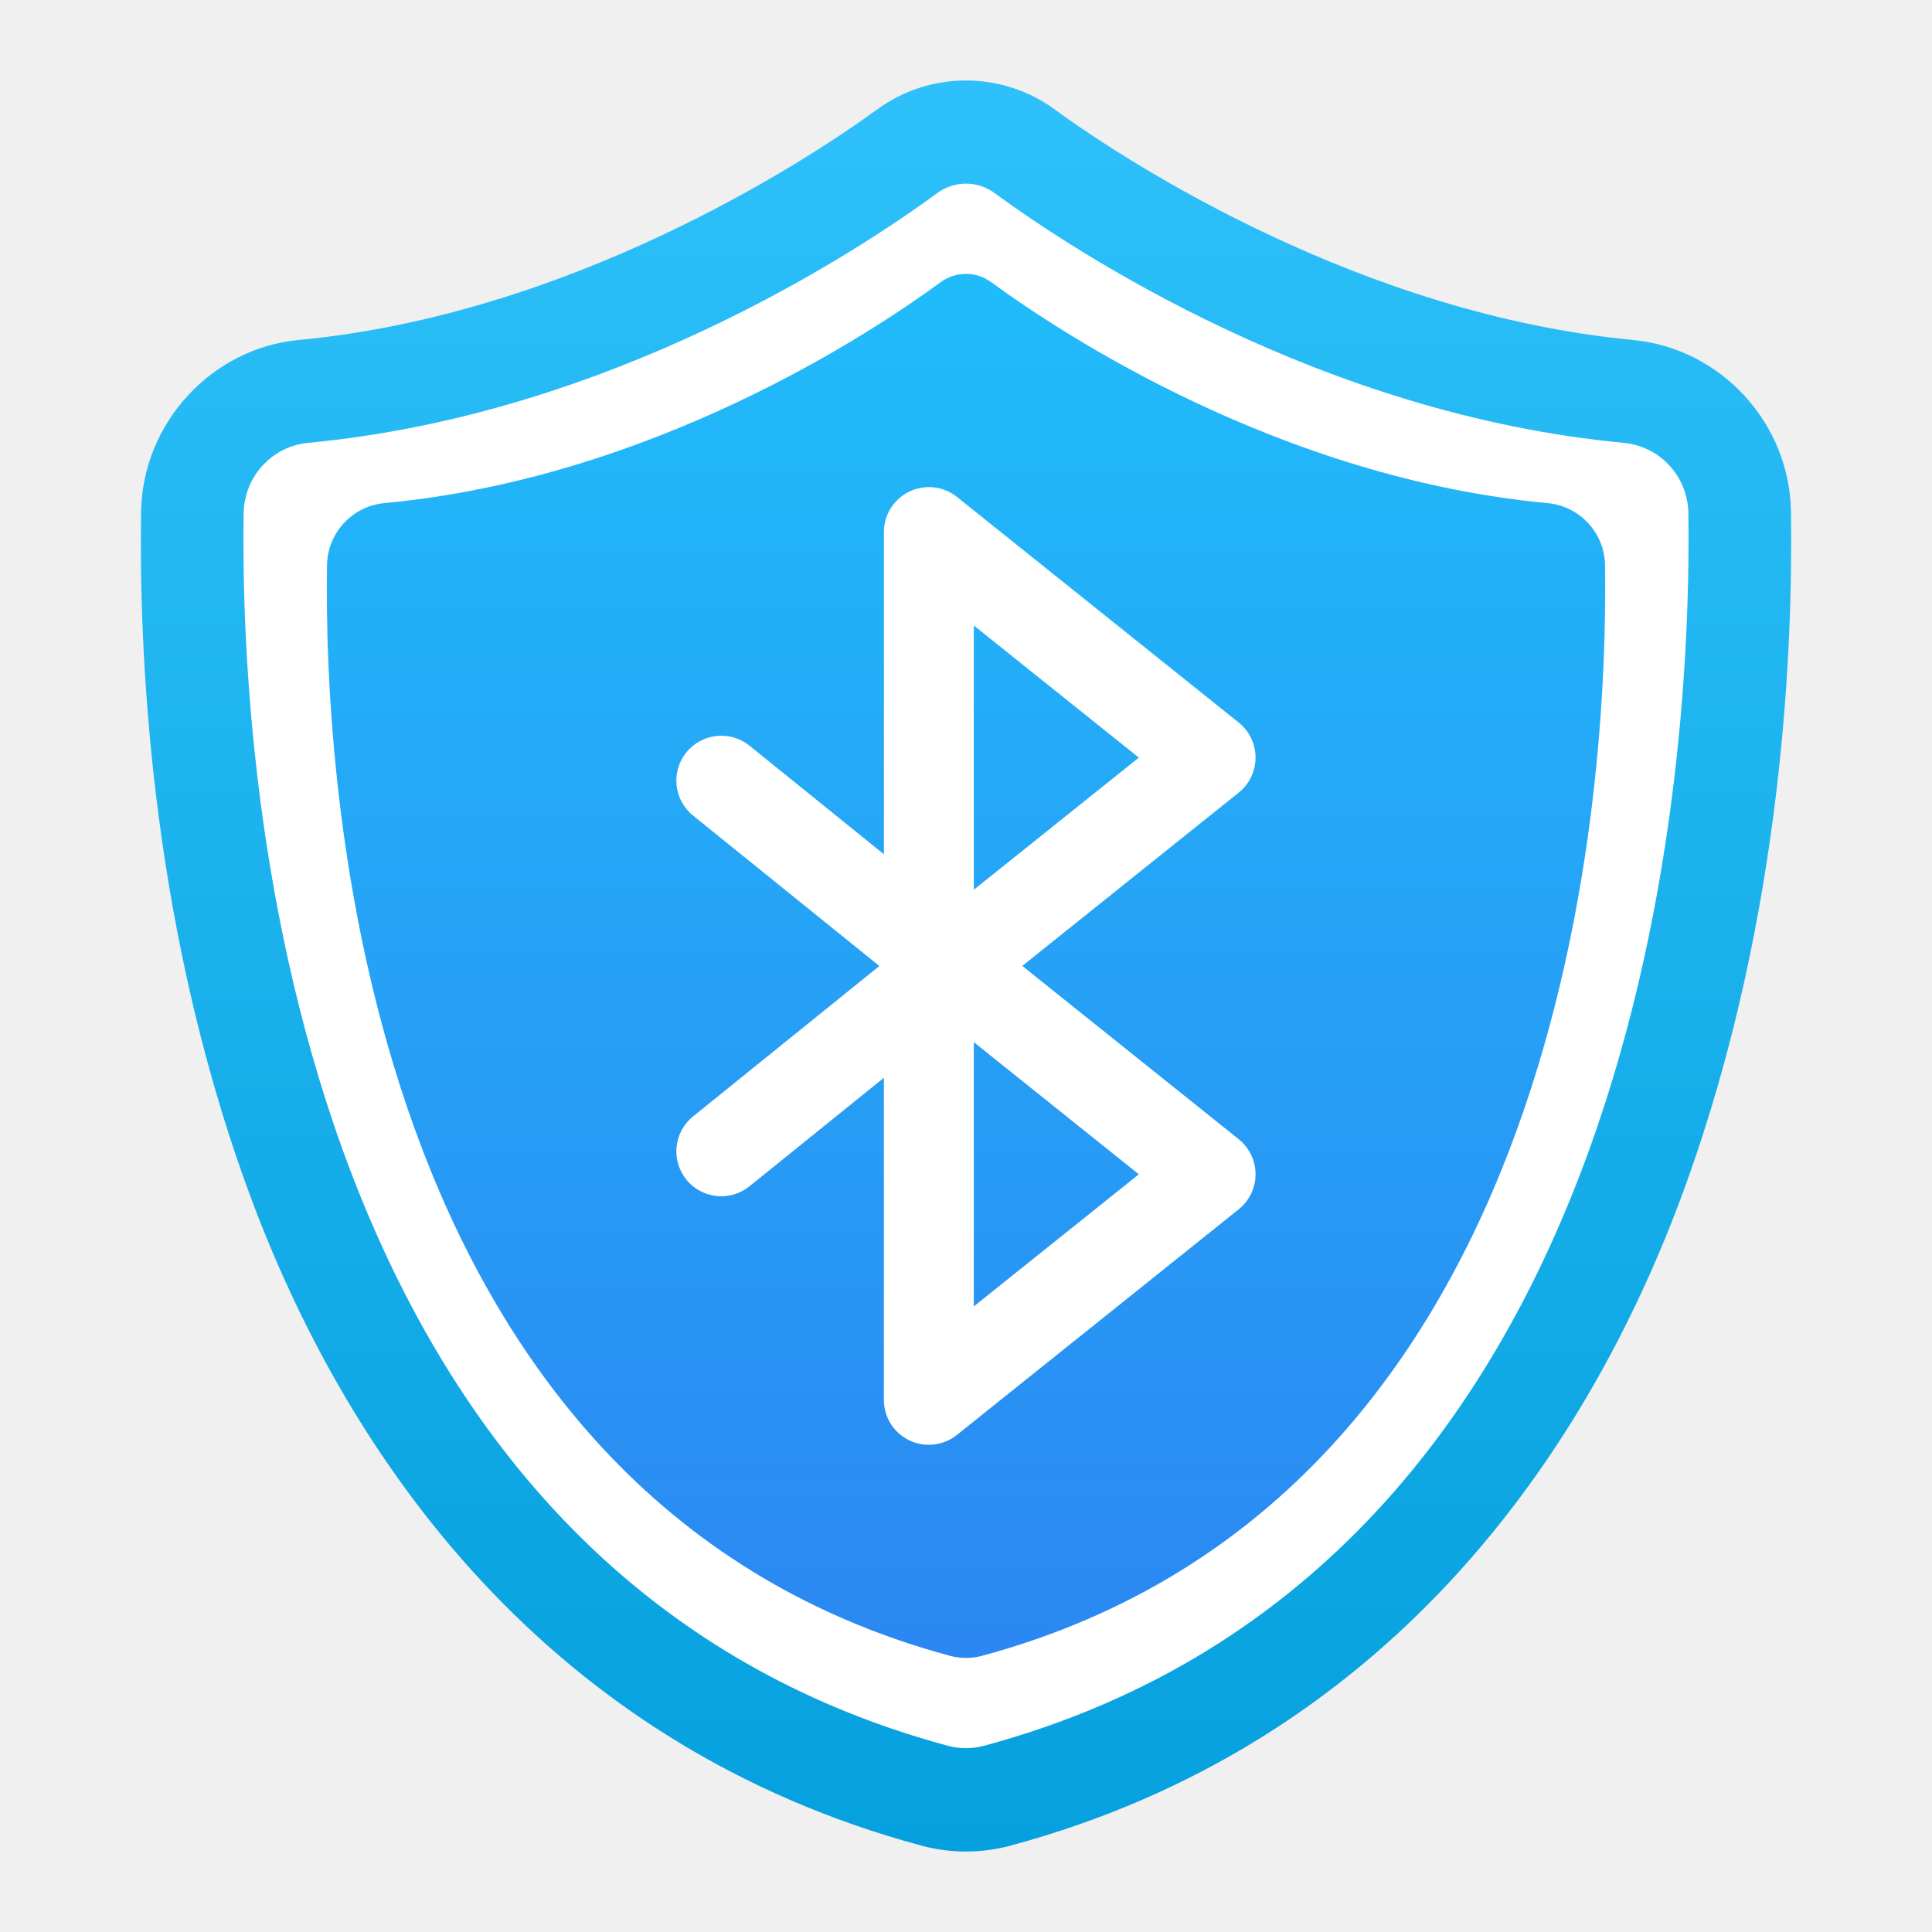
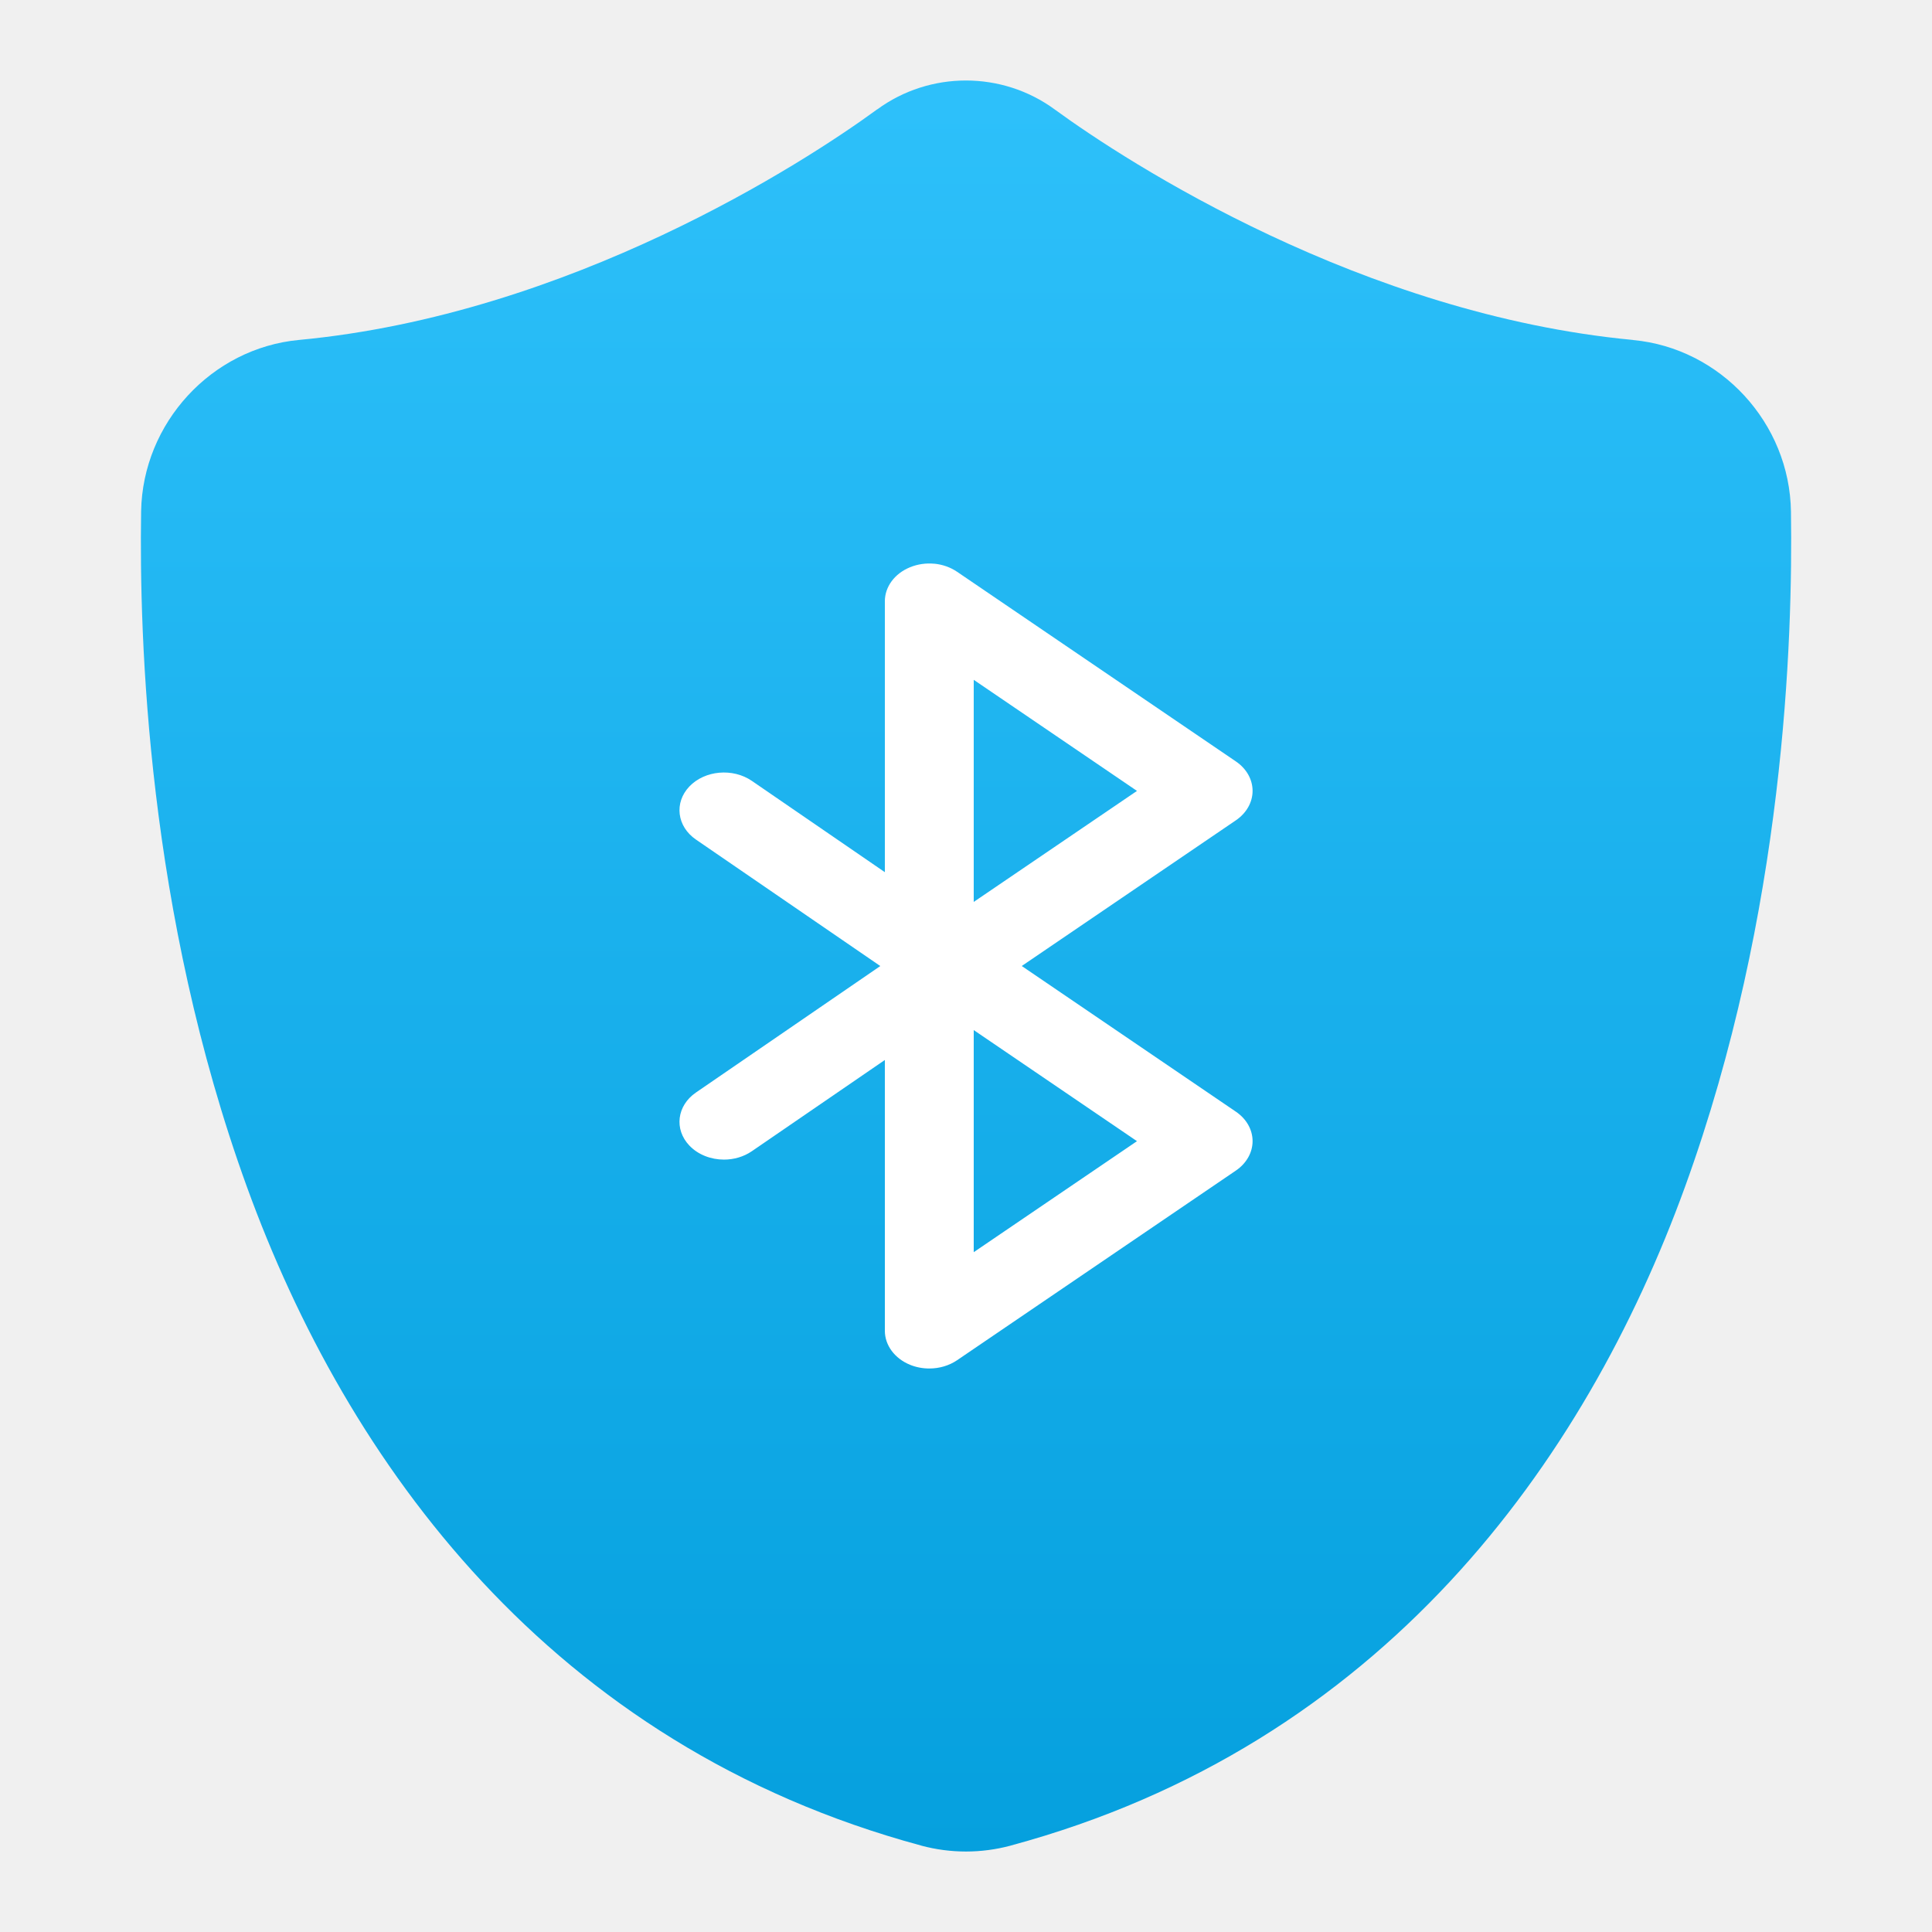
<svg xmlns="http://www.w3.org/2000/svg" xmlns:xlink="http://www.w3.org/1999/xlink" height="48" width="48" version="1.1" id="svg19">
  <defs id="defs23">
    <linearGradient id="linearGradient897">
      <stop style="stop-color:#05a0de;stop-opacity:1" offset="0" id="stop893" />
      <stop style="stop-color:#2dc0fa;stop-opacity:1" offset="1" id="stop895" />
    </linearGradient>
    <linearGradient gradientTransform="translate(-419,-506.7111)" gradientUnits="userSpaceOnUse" x2="425.21" y2="513.95" x1="395.91" y1="525.26" id="a-3">
      <stop id="stop2-6" stop-color="#da4453" />
      <stop id="stop4-7" stop-color="#ff7336" offset="1" />
    </linearGradient>
    <linearGradient gradientUnits="userSpaceOnUse" x2="44" y2="33.75" x1="26.362" y1="44.09" id="b">
      <stop id="stop7" stop-color="#c0392b" />
      <stop id="stop9" stop-opacity="0" stop-color="#c0392b" offset="1" />
    </linearGradient>
    <linearGradient gradientUnits="userSpaceOnUse" x2="398.82" y2="528.52" x1="388.57" y1="519.85" id="c">
      <stop id="stop12" stop-color="#4d4d4d" />
      <stop id="stop14" stop-color="#31363b" offset="1" />
    </linearGradient>
    <linearGradient gradientUnits="userSpaceOnUse" x2="422.73" y2="537.95" x1="394.57" y1="509.8" id="d">
      <stop id="stop17" stop-color="#e5e7e8" />
      <stop id="stop19" stop-color="#dcdee0" offset="1" />
    </linearGradient>
    <linearGradient gradientTransform="matrix(0.70711,0.70711,-0.70711,0.70711,105.48,-635.29)" gradientUnits="userSpaceOnUse" x2="427.57" x1="389.57" id="e">
      <stop id="stop22" stop-color="#fcfcfc" />
      <stop id="stop24" stop-color="#eff0f1" offset="1" />
    </linearGradient>
    <linearGradient gradientTransform="translate(-444.7597,-516.3867)" x2="799.04" gradientUnits="userSpaceOnUse" y2="160.66" x1="771.7" y1="133.33" id="f" xlink:href="#d" />
    <linearGradient gradientTransform="matrix(0.49677,0,0,0.76923,-191.2566,-404.0266)" x2="0" gradientUnits="userSpaceOnUse" y2="528.8" y1="551.8" id="g">
      <stop id="stop28" stop-color="#c6cdd1" />
      <stop id="stop30" stop-color="#e0e5e7" offset="1" />
    </linearGradient>
    <linearGradient gradientTransform="matrix(0.61141,0,0,0.76923,-238.9066,-386.3366)" x2="0" gradientUnits="userSpaceOnUse" y2="505.8" y1="557.8" id="h">
      <stop id="stop33" stop-color="#42a603" />
      <stop id="stop35" stop-color="#78da06" offset="1" />
    </linearGradient>
    <linearGradient gradientTransform="matrix(1.5625 0 0 1.53847-227.95-292.82)" gradientUnits="userSpaceOnUse" x2="400.57" x1="398.57" id="i">
      <stop id="stop38" stop-color="#faae2a" />
      <stop id="stop40" stop-color="#ffc35a" offset="1" />
    </linearGradient>
    <linearGradient gradientTransform="matrix(1.5625,0,0,1.53847,-604.3966,-793.8766)" x2="400.57" gradientUnits="userSpaceOnUse" x1="398.57" id="j" xlink:href="#i" />
    <linearGradient gradientTransform="matrix(1.158063,0,0,1.438346,-439.4245,-734.1751)" gradientUnits="userSpaceOnUse" x2="390.65" y2="529.73" x1="410.5" y1="539.88" id="k">
      <stop id="stop44" stop-color="#bcfd93" />
      <stop id="stop46" stop-color="#fafff5" offset="1" />
    </linearGradient>
    <linearGradient gradientTransform="matrix(1,0,0,1.044059,7.999994,-1.176223)" gradientUnits="userSpaceOnUse" x2="34.19" y2="54.612" x1="14.187" y1="34.612" id="l">
      <stop id="stop49" stop-color="#383e51" />
      <stop id="stop51" stop-opacity="0" stop-color="#655c6f" offset="1" />
    </linearGradient>
    <linearGradient gradientTransform="matrix(0.61141,0,0,0.76923,-238.9066,-386.3366)" x2="0" gradientUnits="userSpaceOnUse" y2="505.8" y1="557.8" id="h-7">
      <stop id="stop33-5" stop-color="#42a603" />
      <stop id="stop35-3" stop-color="#78da06" offset="1" />
    </linearGradient>
    <linearGradient gradientTransform="matrix(0.49677,0,0,0.76923,-191.2566,-404.0266)" x2="0" gradientUnits="userSpaceOnUse" y2="528.8" y1="551.8" id="g-5">
      <stop id="stop28-6" stop-color="#c6cdd1" />
      <stop id="stop30-2" stop-color="#e0e5e7" offset="1" />
    </linearGradient>
    <linearGradient gradientTransform="matrix(1.5625,0,0,1.53847,-227.95,-292.82)" gradientUnits="userSpaceOnUse" x2="400.57" x1="398.57" id="i-9">
      <stop id="stop38-1" stop-color="#faae2a" />
      <stop id="stop40-2" stop-color="#ffc35a" offset="1" />
    </linearGradient>
    <linearGradient gradientTransform="matrix(1.5625,0,0,1.53847,-604.3966,-793.8766)" x2="400.57" gradientUnits="userSpaceOnUse" x1="398.57" id="j-7" xlink:href="#i-9" />
    <linearGradient gradientTransform="matrix(1.5625,0,0,1.53847,-227.95,-292.82)" gradientUnits="userSpaceOnUse" x2="400.57" x1="398.57" id="linearGradient1040">
      <stop id="stop1036" stop-color="#faae2a" />
      <stop id="stop1038" stop-color="#ffc35a" offset="1" />
    </linearGradient>
    <linearGradient gradientTransform="matrix(0.61141,0,0,0.8031214,-229.65,-403.2224)" x2="0" gradientUnits="userSpaceOnUse" y2="505.8" y1="557.8" id="h-7-6">
      <stop id="stop33-5-1" stop-color="#42a603" />
      <stop id="stop35-3-8" stop-color="#78da06" offset="1" />
    </linearGradient>
    <linearGradient gradientTransform="matrix(0.49677,0,0,0.8031214,-182,-421.6918)" x2="0" gradientUnits="userSpaceOnUse" y2="528.8" y1="551.8" id="g-5-7">
      <stop id="stop28-6-9" stop-color="#c6cdd1" />
      <stop id="stop30-2-2" stop-color="#e0e5e7" offset="1" />
    </linearGradient>
    <linearGradient gradientTransform="matrix(1.5625,0,0,1.53847,-227.95,-292.82)" gradientUnits="userSpaceOnUse" x2="400.57" x1="398.57" id="i-9-0">
      <stop id="stop38-1-2" stop-color="#faae2a" />
      <stop id="stop40-2-3" stop-color="#ffc35a" offset="1" />
    </linearGradient>
    <linearGradient gradientTransform="matrix(1.5625,0,0,1.606253,-595.14,-828.7182)" x2="400.57" gradientUnits="userSpaceOnUse" x1="398.57" id="j-7-7" xlink:href="#i-9-0" />
    <linearGradient gradientTransform="matrix(1.5625,0,0,1.53847,-227.95,-292.82)" gradientUnits="userSpaceOnUse" x2="400.57" x1="398.57" id="linearGradient1181">
      <stop id="stop1177" stop-color="#faae2a" />
      <stop id="stop1179" stop-color="#ffc35a" offset="1" />
    </linearGradient>
    <linearGradient xlink:href="#linearGradient4793" id="linearGradient2100" x1="24" y1="46" x2="23.179" y2="14.593" gradientUnits="userSpaceOnUse" gradientTransform="matrix(1,0,0,0.9980976,-41.62987,-1.174677)" />
    <linearGradient id="linearGradient4793">
      <stop style="stop-color:#54b60f;stop-opacity:1" offset="0" id="stop4795" />
      <stop style="stop-color:#92dc41;stop-opacity:1" offset="1" id="stop4797" />
    </linearGradient>
    <linearGradient xlink:href="#linearGradient897" id="linearGradient899" x1="24.044" y1="46.09" x2="24.044" y2="2.524" gradientUnits="userSpaceOnUse" />
-     <linearGradient xlink:href="#a" id="linearGradient907" x1="24.321" y1="41.358" x2="24.321" y2="6.91" gradientUnits="userSpaceOnUse" />
    <linearGradient gradientTransform="translate(-0.2932556,0.3252683)" xlink:href="#b-3" id="linearGradient925" x1="24.394" y1="46.03" x2="24.574" y2="1.447" gradientUnits="userSpaceOnUse" />
    <linearGradient id="b-3" gradientUnits="userSpaceOnUse" x1="399.994" x2="399.994" y1="545.139" y2="518.139">
      <stop offset="0" stop-color="#197ff1" id="stop7-6" />
      <stop offset="1" stop-color="#21c6fb" id="stop9-7" />
    </linearGradient>
    <linearGradient y2="12.946" y1="364.757" x2="183.327" x1="197.886" gradientUnits="userSpaceOnUse" id="a-6">
      <stop id="stop2-7" stop-color="#197cf1" offset="0" />
      <stop id="stop4-5" stop-color="#20bcfa" offset="1" />
    </linearGradient>
  </defs>
  <linearGradient id="a" gradientUnits="userSpaceOnUse" x1="197.886" x2="183.327" y1="364.757" y2="12.946">
    <stop offset="0" stop-color="#197cf1" id="stop2" style="stop-color:#2b87f2;stop-opacity:1" />
    <stop offset="1" stop-color="#20bcfa" id="stop4" />
  </linearGradient>
-   <g id="g953">
-     <g transform="matrix(1.003178,0,0,1.001905,25.70102,5.977696)" style="display:inline" id="layer2" />
-     <g transform="matrix(1.003178,0,0,1.001905,25.70102,5.977696)" style="display:inline" id="layer1" />
-     <path id="path983" d="m 23.998,2 c -0.776,0 -1.551,0.24 -2.205,0.719 V 2.717 C 19.979,4.045 14.156,7.813 7.426,8.446 5.256,8.65 3.544,10.508 3.506,12.704 v 0.002 0.004 c -0.048,3.155 0.147,9.942 2.629,16.779 2.481,6.836 7.525,13.872 16.753,16.364 l 0.002,0.002 h 0.002 c 0.725,0.194 1.488,0.194 2.213,0 h 0.002 l 0.002,-0.002 c 9.228,-2.49 14.271,-9.525 16.753,-16.362 2.481,-6.835 2.68,-13.621 2.634,-16.775 -0.029,-2.21 -1.752,-4.066 -3.922,-4.268 l -0.003,-0.002 C 33.845,7.811 28.029,4.052 26.204,2.719 25.551,2.24 24.774,2 23.998,2 Z" style="color:#000000;font-style:normal;font-variant:normal;font-weight:normal;font-stretch:normal;font-size:medium;line-height:normal;font-family:sans-serif;font-variant-ligatures:normal;font-variant-position:normal;font-variant-caps:normal;font-variant-numeric:normal;font-variant-alternates:normal;font-feature-settings:normal;text-indent:0;text-align:start;text-decoration:none;text-decoration-line:none;text-decoration-style:solid;text-decoration-color:#000000;letter-spacing:normal;word-spacing:normal;text-transform:none;writing-mode:lr-tb;direction:ltr;text-orientation:mixed;dominant-baseline:auto;baseline-shift:baseline;text-anchor:start;white-space:normal;shape-padding:0;clip-rule:nonzero;display:inline;overflow:visible;visibility:visible;opacity:1;isolation:auto;mix-blend-mode:normal;color-interpolation:sRGB;color-interpolation-filters:linearRGB;solid-color:#000000;solid-opacity:1;vector-effect:none;fill:url(#linearGradient899);fill-opacity:1;fill-rule:nonzero;stroke:none;stroke-width:5.114;stroke-linecap:butt;stroke-linejoin:miter;stroke-miterlimit:4;stroke-dasharray:none;stroke-dashoffset:0;stroke-opacity:1;color-rendering:auto;image-rendering:auto;shape-rendering:auto;text-rendering:auto;enable-background:accumulate" />
-     <path d="M 41.947,12.749 C 41.935,11.837 41.238,11.085 40.336,11.002 32.839,10.297 26.722,6.268 24.705,4.794 c -0.421,-0.309 -0.993,-0.309 -1.414,0 -2.013,1.474 -8.13,5.502 -15.627,6.207 -0.902,0.083 -1.595,0.836 -1.611,1.747 -0.091,5.946 0.859,26.133 17.494,30.625 0.295,0.079 0.607,0.079 0.902,0 16.635,-4.488 17.584,-24.679 17.498,-30.625 z" id="path977" style="fill:#ffffff;fill-opacity:1;stroke-width:0.376" />
-     <g transform="matrix(0.8784832,0,0,0.8851021,2.976294,2.675859)" style="display:inline" id="layer2-3" />
-     <g transform="matrix(0.8784832,0,0,0.8851021,2.976294,2.675859)" style="display:inline" id="layer1-6" />
-     <path style="fill:url(#linearGradient907);fill-opacity:1;stroke-width:0.332" id="path1036" d="M 39.877,14.046 C 39.866,13.24 39.25,12.574 38.452,12.501 31.82,11.877 26.408,8.313 24.624,7.009 c -0.373,-0.273 -0.878,-0.273 -1.251,0 -1.781,1.304 -7.193,4.868 -13.824,5.491 -0.798,0.074 -1.411,0.739 -1.425,1.545 -0.08,5.26 0.76,23.119 15.476,27.093 0.261,0.07 0.537,0.07 0.798,0 C 39.114,37.168 39.953,19.306 39.877,14.046 Z" />
-     <path id="path9" d="m 23.205,12.109 c -0.205,-0.023 -0.417,0.01 -0.611,0.103 -0.387,0.186 -0.633,0.577 -0.633,1.005 v 8.007 l -3.339,-2.697 c -0.479,-0.387 -1.182,-0.313 -1.57,0.166 -0.388,0.479 -0.314,1.182 0.166,1.569 l 4.63,3.738 -4.63,3.738 c -0.479,0.387 -0.553,1.089 -0.166,1.568 0.221,0.273 0.544,0.415 0.869,0.415 0.247,0 0.494,-0.082 0.7,-0.249 l 3.339,-2.695 v 8.004 c 0,0.429 0.246,0.82 0.633,1.005 0.154,0.074 0.32,0.109 0.484,0.109 0.249,10e-7 0.496,-0.083 0.697,-0.245 l 7.002,-5.606 c 0.264,-0.212 0.418,-0.531 0.418,-0.87 0,-0.338 -0.154,-0.658 -0.418,-0.87 l -5.378,-4.306 5.378,-4.306 c 0.264,-0.212 0.418,-0.531 0.418,-0.87 0,-0.338 -0.154,-0.658 -0.418,-0.87 L 23.776,12.347 C 23.608,12.213 23.41,12.132 23.205,12.109 Z m 0.989,3.431 4.1,3.283 -4.1,3.282 z m 0,10.352 4.1,3.283 -4.1,3.282 z" style="fill:#ffffff;fill-opacity:1;stroke-width:0.098" />
-   </g>
+   <g id="layer2" style="display:inline" transform="matrix(1.003178,0,0,1.001905,25.70102,5.977696)" />
+   <g id="layer1" style="display:inline" transform="matrix(1.003178,0,0,1.001905,25.70102,5.977696)" />
+   <g id="layer2-3" style="display:inline" transform="matrix(0.8784832,0,0,0.8851021,2.976294,2.675859)" />
+   <g id="layer1-6" style="display:inline" transform="matrix(0.8784832,0,0,0.8851021,2.976294,2.675859)" />
+   <path style="color:#000000;font-style:normal;font-variant:normal;font-weight:normal;font-stretch:normal;font-size:medium;line-height:normal;font-family:sans-serif;font-variant-ligatures:normal;font-variant-position:normal;font-variant-caps:normal;font-variant-numeric:normal;font-variant-alternates:normal;font-feature-settings:normal;text-indent:0;text-align:start;text-decoration:none;text-decoration-line:none;text-decoration-style:solid;text-decoration-color:#000000;letter-spacing:normal;word-spacing:normal;text-transform:none;writing-mode:lr-tb;direction:ltr;text-orientation:mixed;dominant-baseline:auto;baseline-shift:baseline;text-anchor:start;white-space:normal;shape-padding:0;clip-rule:nonzero;display:inline;overflow:visible;visibility:visible;opacity:1;isolation:auto;mix-blend-mode:normal;color-interpolation:sRGB;color-interpolation-filters:linearRGB;solid-color:#000000;solid-opacity:1;vector-effect:none;fill:url(#linearGradient899);fill-opacity:1;fill-rule:nonzero;stroke:none;stroke-width:5.114;stroke-linecap:butt;stroke-linejoin:miter;stroke-miterlimit:4;stroke-dasharray:none;stroke-dashoffset:0;stroke-opacity:1;color-rendering:auto;image-rendering:auto;shape-rendering:auto;text-rendering:auto;enable-background:accumulate" d="m 23.998,2 c -0.776,0 -1.551,0.24 -2.205,0.719 V 2.717 C 19.979,4.045 14.156,7.813 7.426,8.446 5.256,8.65 3.544,10.508 3.506,12.704 v 0.002 0.004 c -0.048,3.155 0.147,9.942 2.629,16.779 2.481,6.836 7.525,13.872 16.753,16.364 l 0.002,0.002 h 0.002 c 0.725,0.194 1.488,0.194 2.213,0 h 0.002 l 0.002,-0.002 c 9.228,-2.49 14.271,-9.525 16.753,-16.362 2.481,-6.835 2.68,-13.621 2.634,-16.775 -0.029,-2.21 -1.752,-4.066 -3.922,-4.268 l -0.003,-0.002 C 33.845,7.811 28.029,4.052 26.204,2.719 25.551,2.24 24.774,2 23.998,2 Z" id="path983" />
+   <path style="fill:#ffffff;fill-opacity:1;stroke-width:0.098" d="m 23.214,14.006 c -0.203,-0.02 -0.413,0.009 -0.604,0.087 -0.383,0.156 -0.626,0.485 -0.626,0.845 v 6.731 L 18.68,19.401 c -0.474,-0.325 -1.169,-0.263 -1.553,0.139 -0.383,0.403 -0.31,0.994 0.164,1.319 l 4.58,3.142 -4.58,3.142 c -0.474,0.325 -0.547,0.915 -0.164,1.318 0.218,0.229 0.538,0.349 0.86,0.349 0.244,0 0.489,-0.069 0.693,-0.209 l 3.304,-2.266 v 6.728 c 0,0.36 0.244,0.689 0.626,0.845 0.152,0.062 0.316,0.092 0.479,0.092 0.247,10e-7 0.49,-0.07 0.69,-0.206 l 6.927,-4.712 c 0.261,-0.178 0.414,-0.447 0.414,-0.731 0,-0.284 -0.152,-0.553 -0.414,-0.731 l -5.321,-3.62 5.321,-3.62 c 0.261,-0.178 0.414,-0.447 0.414,-0.731 0,-0.284 -0.152,-0.553 -0.414,-0.731 l -6.927,-4.712 c -0.166,-0.113 -0.362,-0.181 -0.564,-0.201 z m 0.978,2.884 4.056,2.76 -4.056,2.758 z m 0,8.702 4.056,2.76 -4.056,2.758 z" id="path9" />
</svg>
